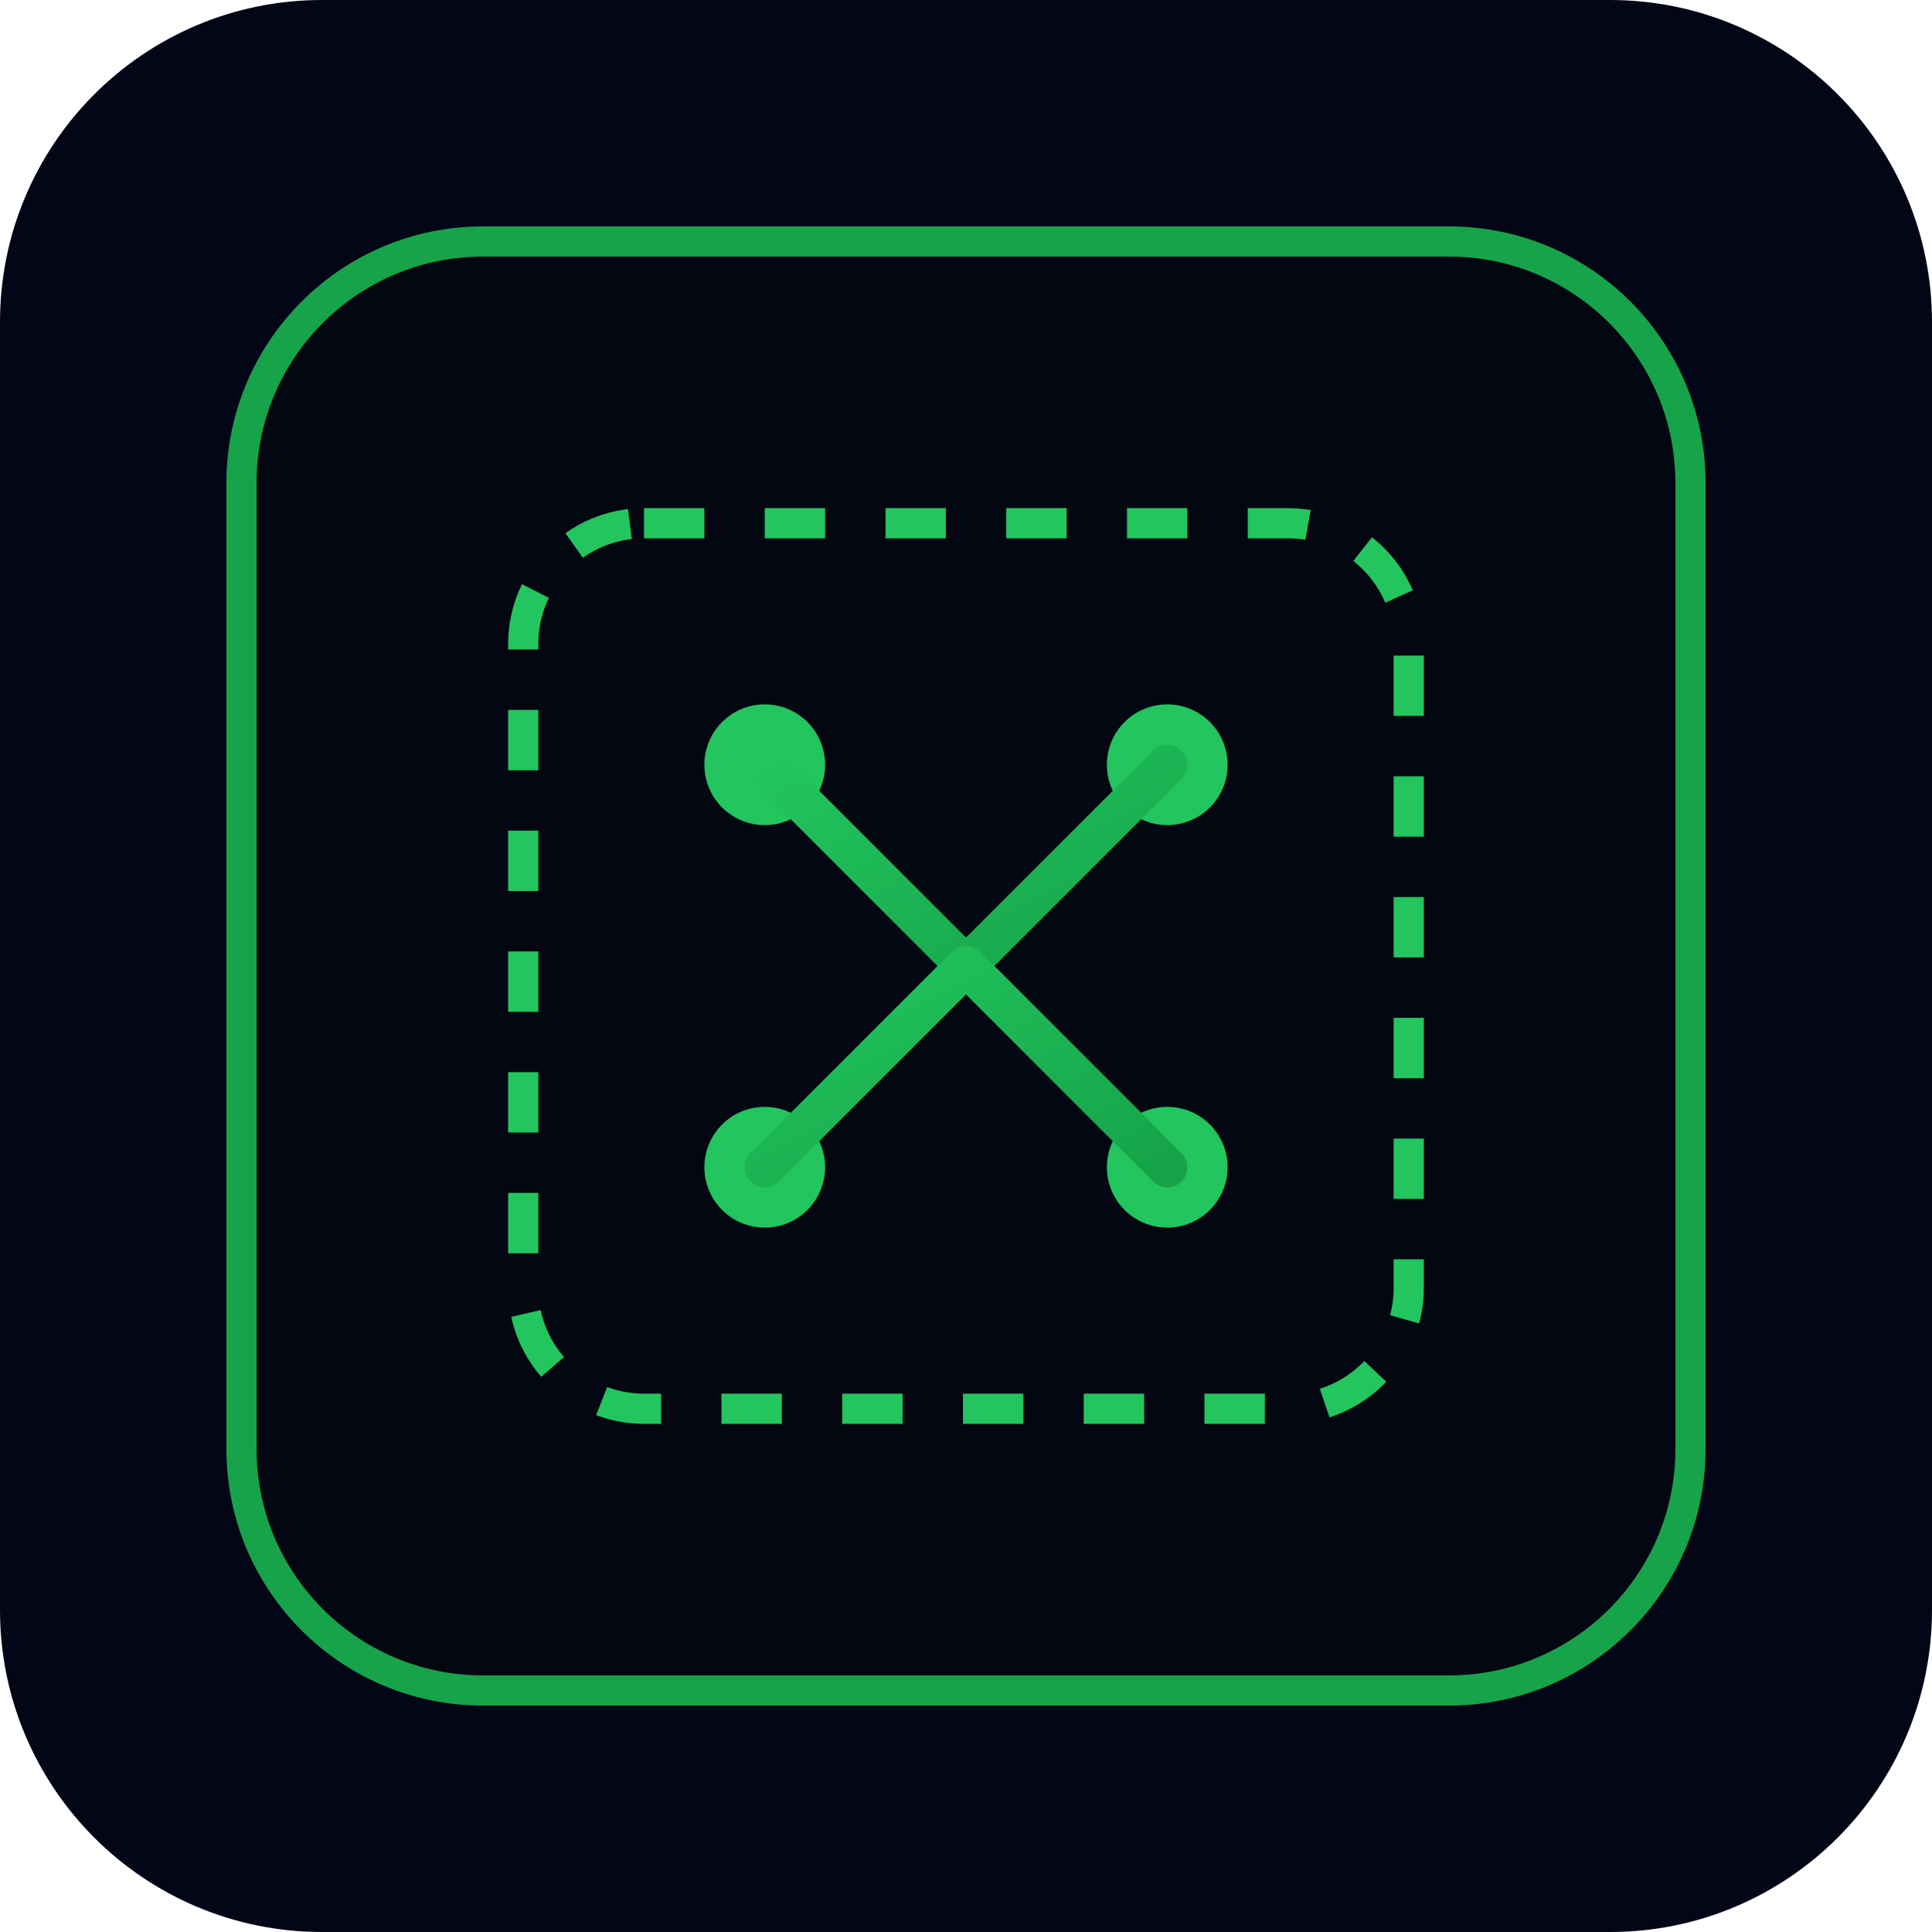
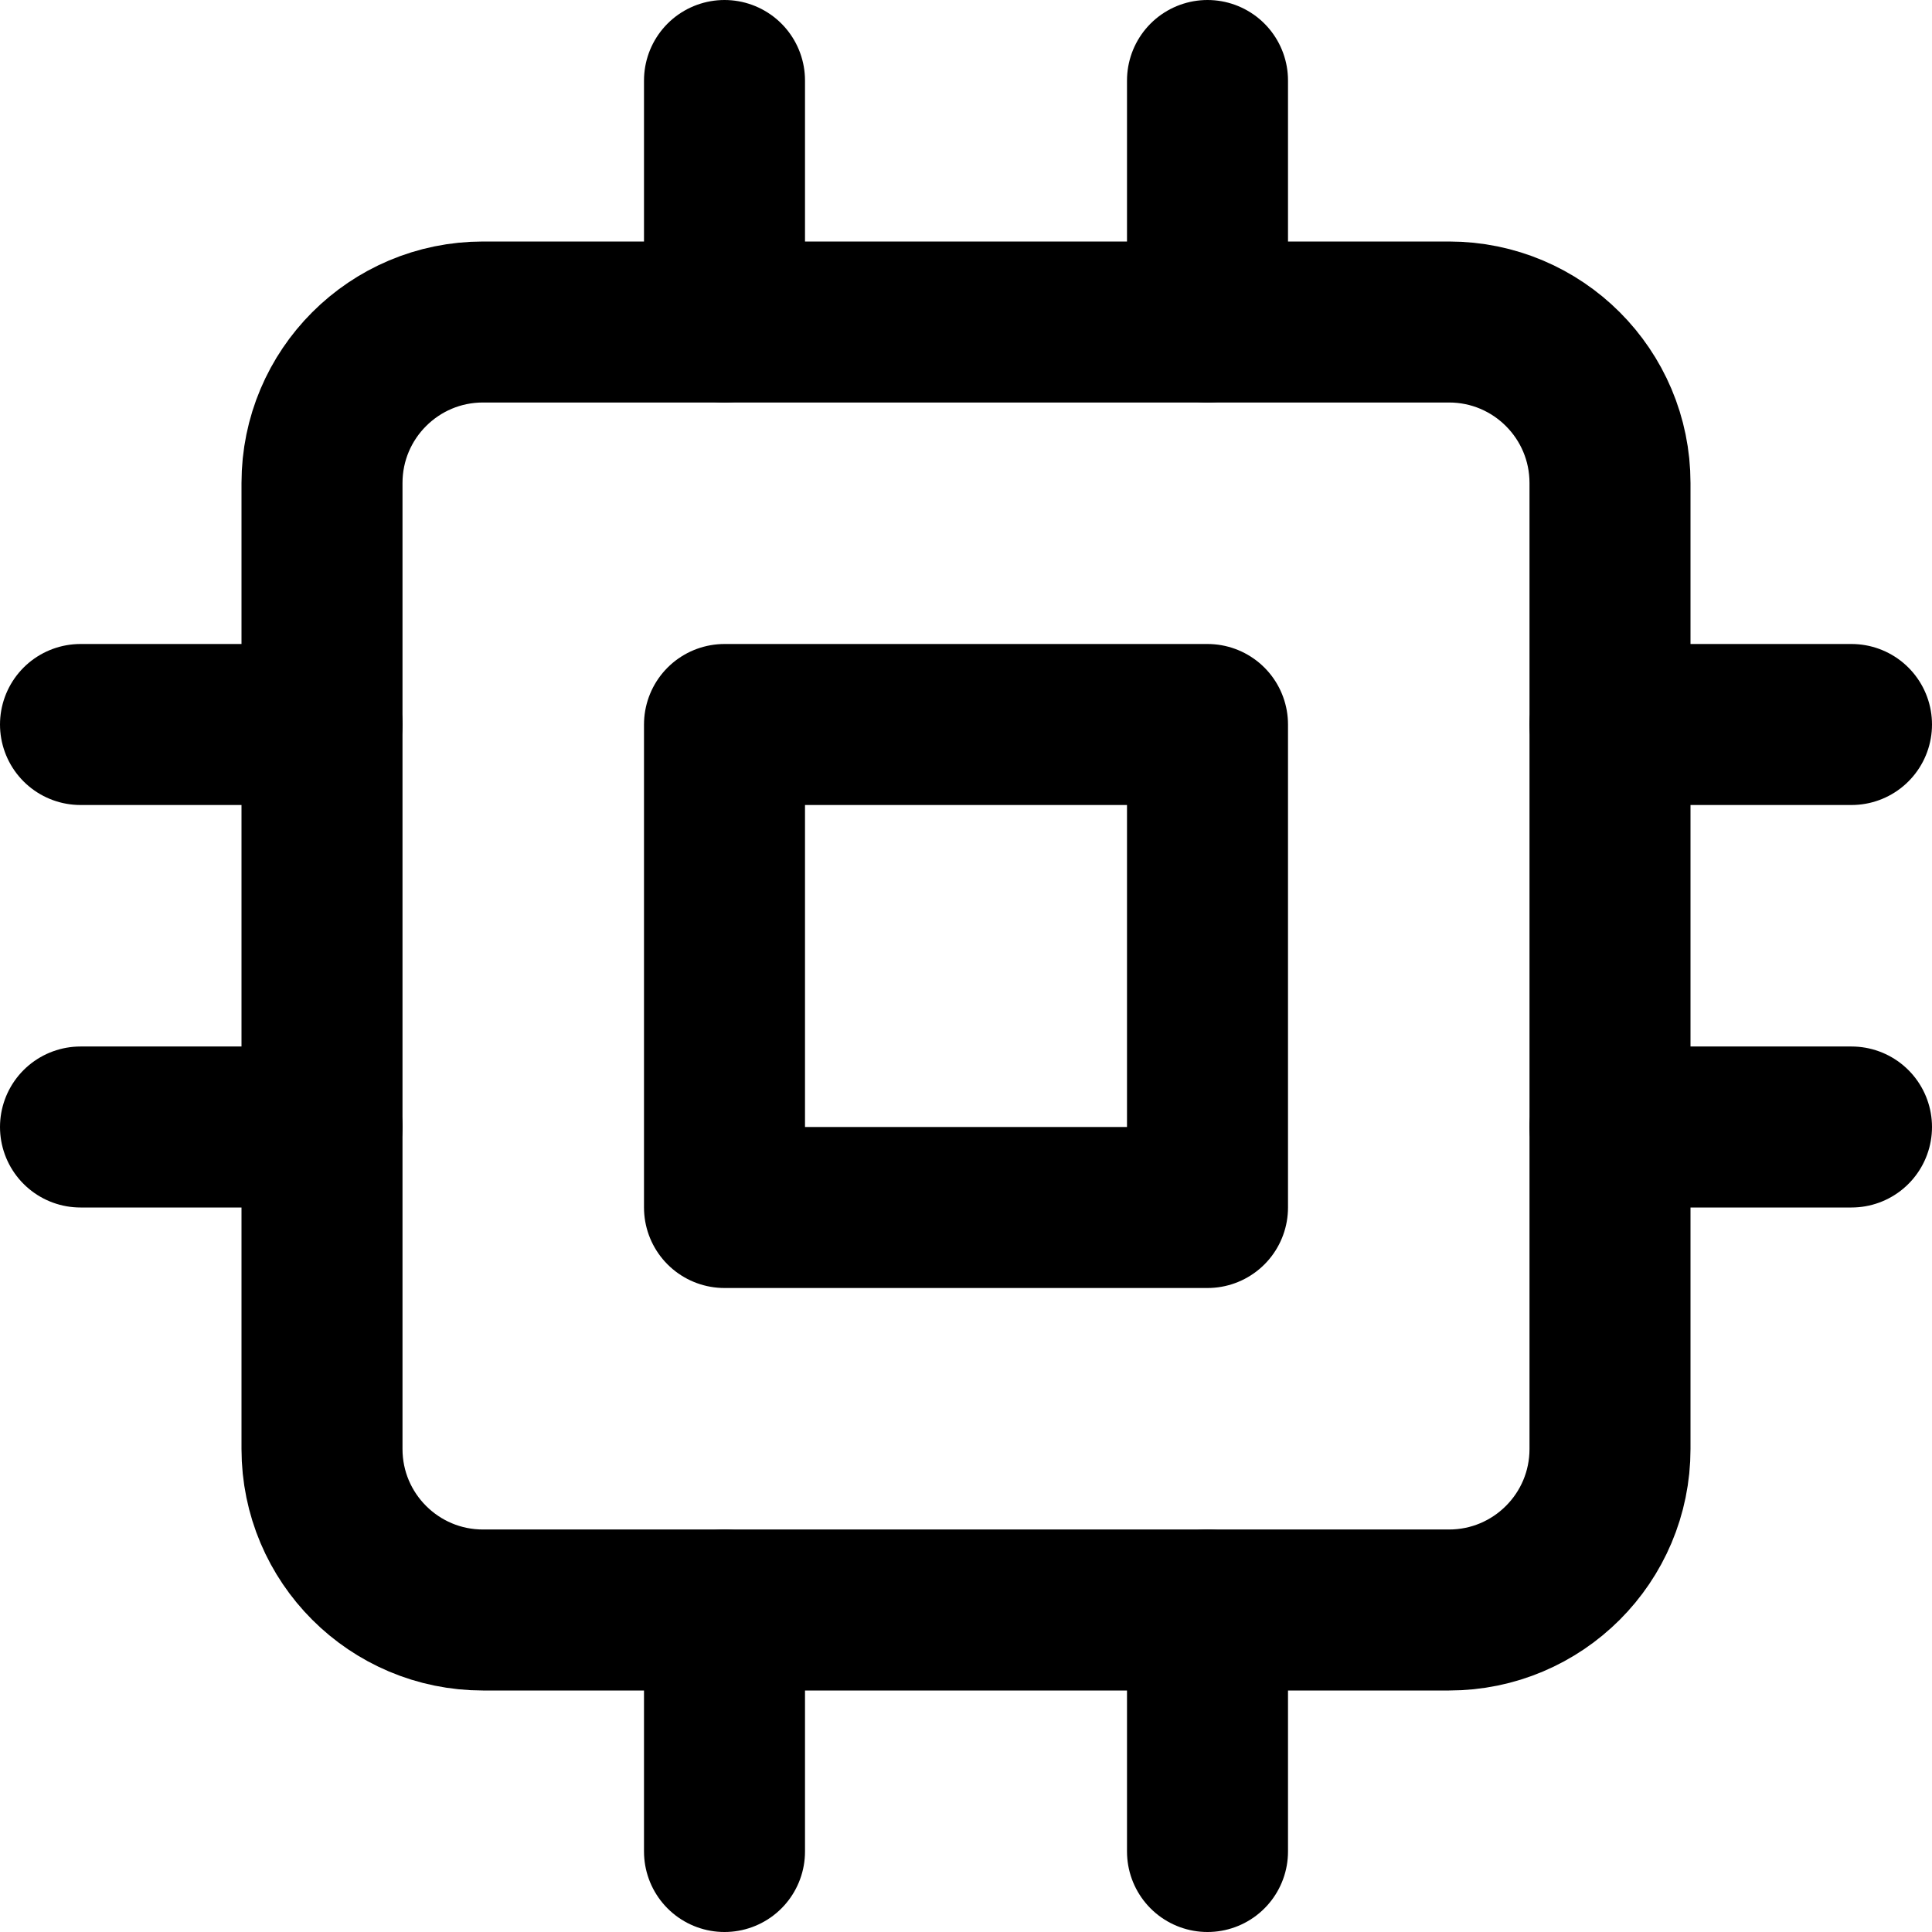
- <svg xmlns="http://www.w3.org/2000/svg" width="192" height="192" viewBox="0 0 192 192">
-   <defs>
-     <linearGradient id="g" x1="0%" y1="0%" x2="100%" y2="100%">
-       <stop offset="0%" stop-color="#22c55e" />
-       <stop offset="100%" stop-color="#16a34a" />
-     </linearGradient>
-   </defs>
-   <rect x="0" y="0" width="192" height="192" rx="32" fill="#020617" />
-   <rect x="24" y="24" width="144" height="144" rx="24" fill="#030712" stroke="#16a34a" stroke-width="3" />
-   <rect x="52" y="52" width="88" height="88" rx="12" fill="none" stroke="#22c55e" stroke-width="3" stroke-dasharray="6 6" />
-   <circle cx="76" cy="76" r="6" fill="#22c55e" />
-   <circle cx="116" cy="76" r="6" fill="#22c55e" />
-   <circle cx="76" cy="116" r="6" fill="#22c55e" />
-   <circle cx="116" cy="116" r="6" fill="#22c55e" />
-   <path d="M76 76 L96 96 L116 76" fill="none" stroke="url(#g)" stroke-width="4" stroke-linecap="round" stroke-linejoin="round" />
-   <path d="M76 116 L96 96 L116 116" fill="none" stroke="url(#g)" stroke-width="4" stroke-linecap="round" stroke-linejoin="round" />
+ <svg xmlns="http://www.w3.org/2000/svg" width="192" height="192" viewBox="0 0 24 24" fill="none" stroke="currentColor" stroke-width="2" stroke-linecap="round" stroke-linejoin="round" class="feather feather-cpu">
+   <rect x="4" y="4" width="16" height="16" rx="2" ry="2" />
+   <rect x="9" y="9" width="6" height="6" />
+   <line x1="9" y1="1" x2="9" y2="4" />
+   <line x1="15" y1="1" x2="15" y2="4" />
+   <line x1="9" y1="20" x2="9" y2="23" />
+   <line x1="15" y1="20" x2="15" y2="23" />
+   <line x1="20" y1="9" x2="23" y2="9" />
+   <line x1="20" y1="14" x2="23" y2="14" />
+   <line x1="1" y1="9" x2="4" y2="9" />
+   <line x1="1" y1="14" x2="4" y2="14" />
</svg>
